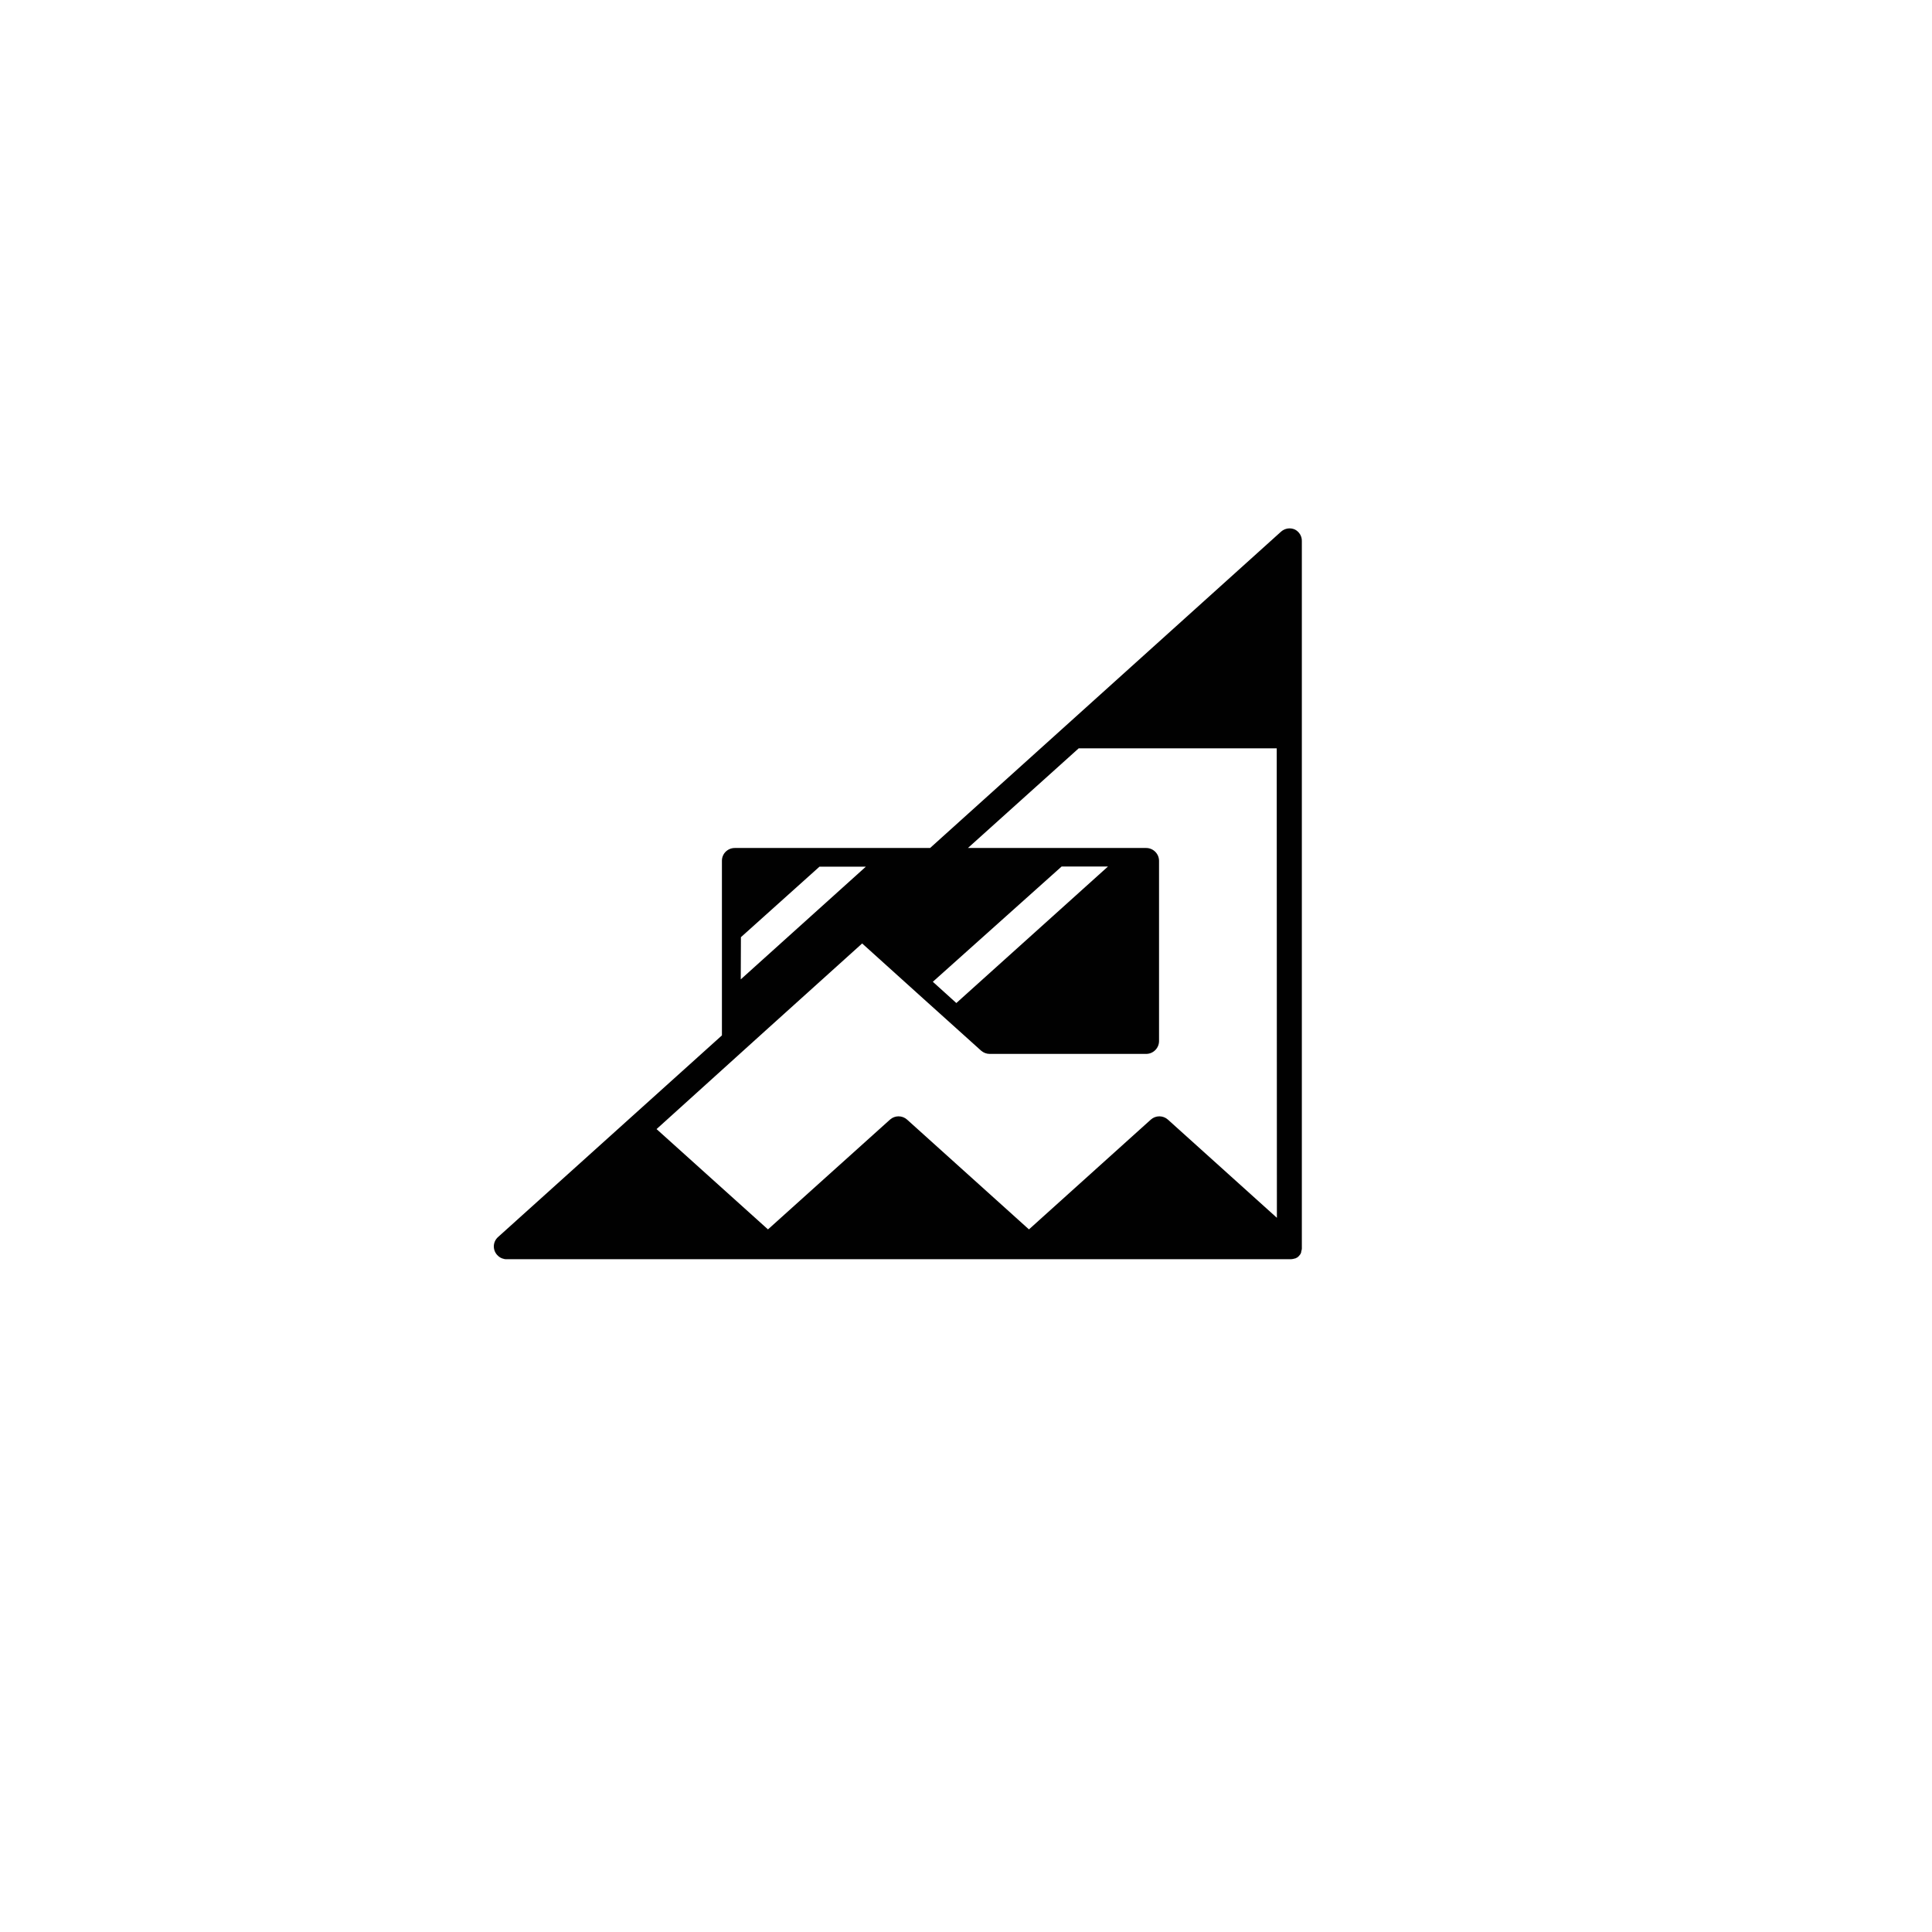
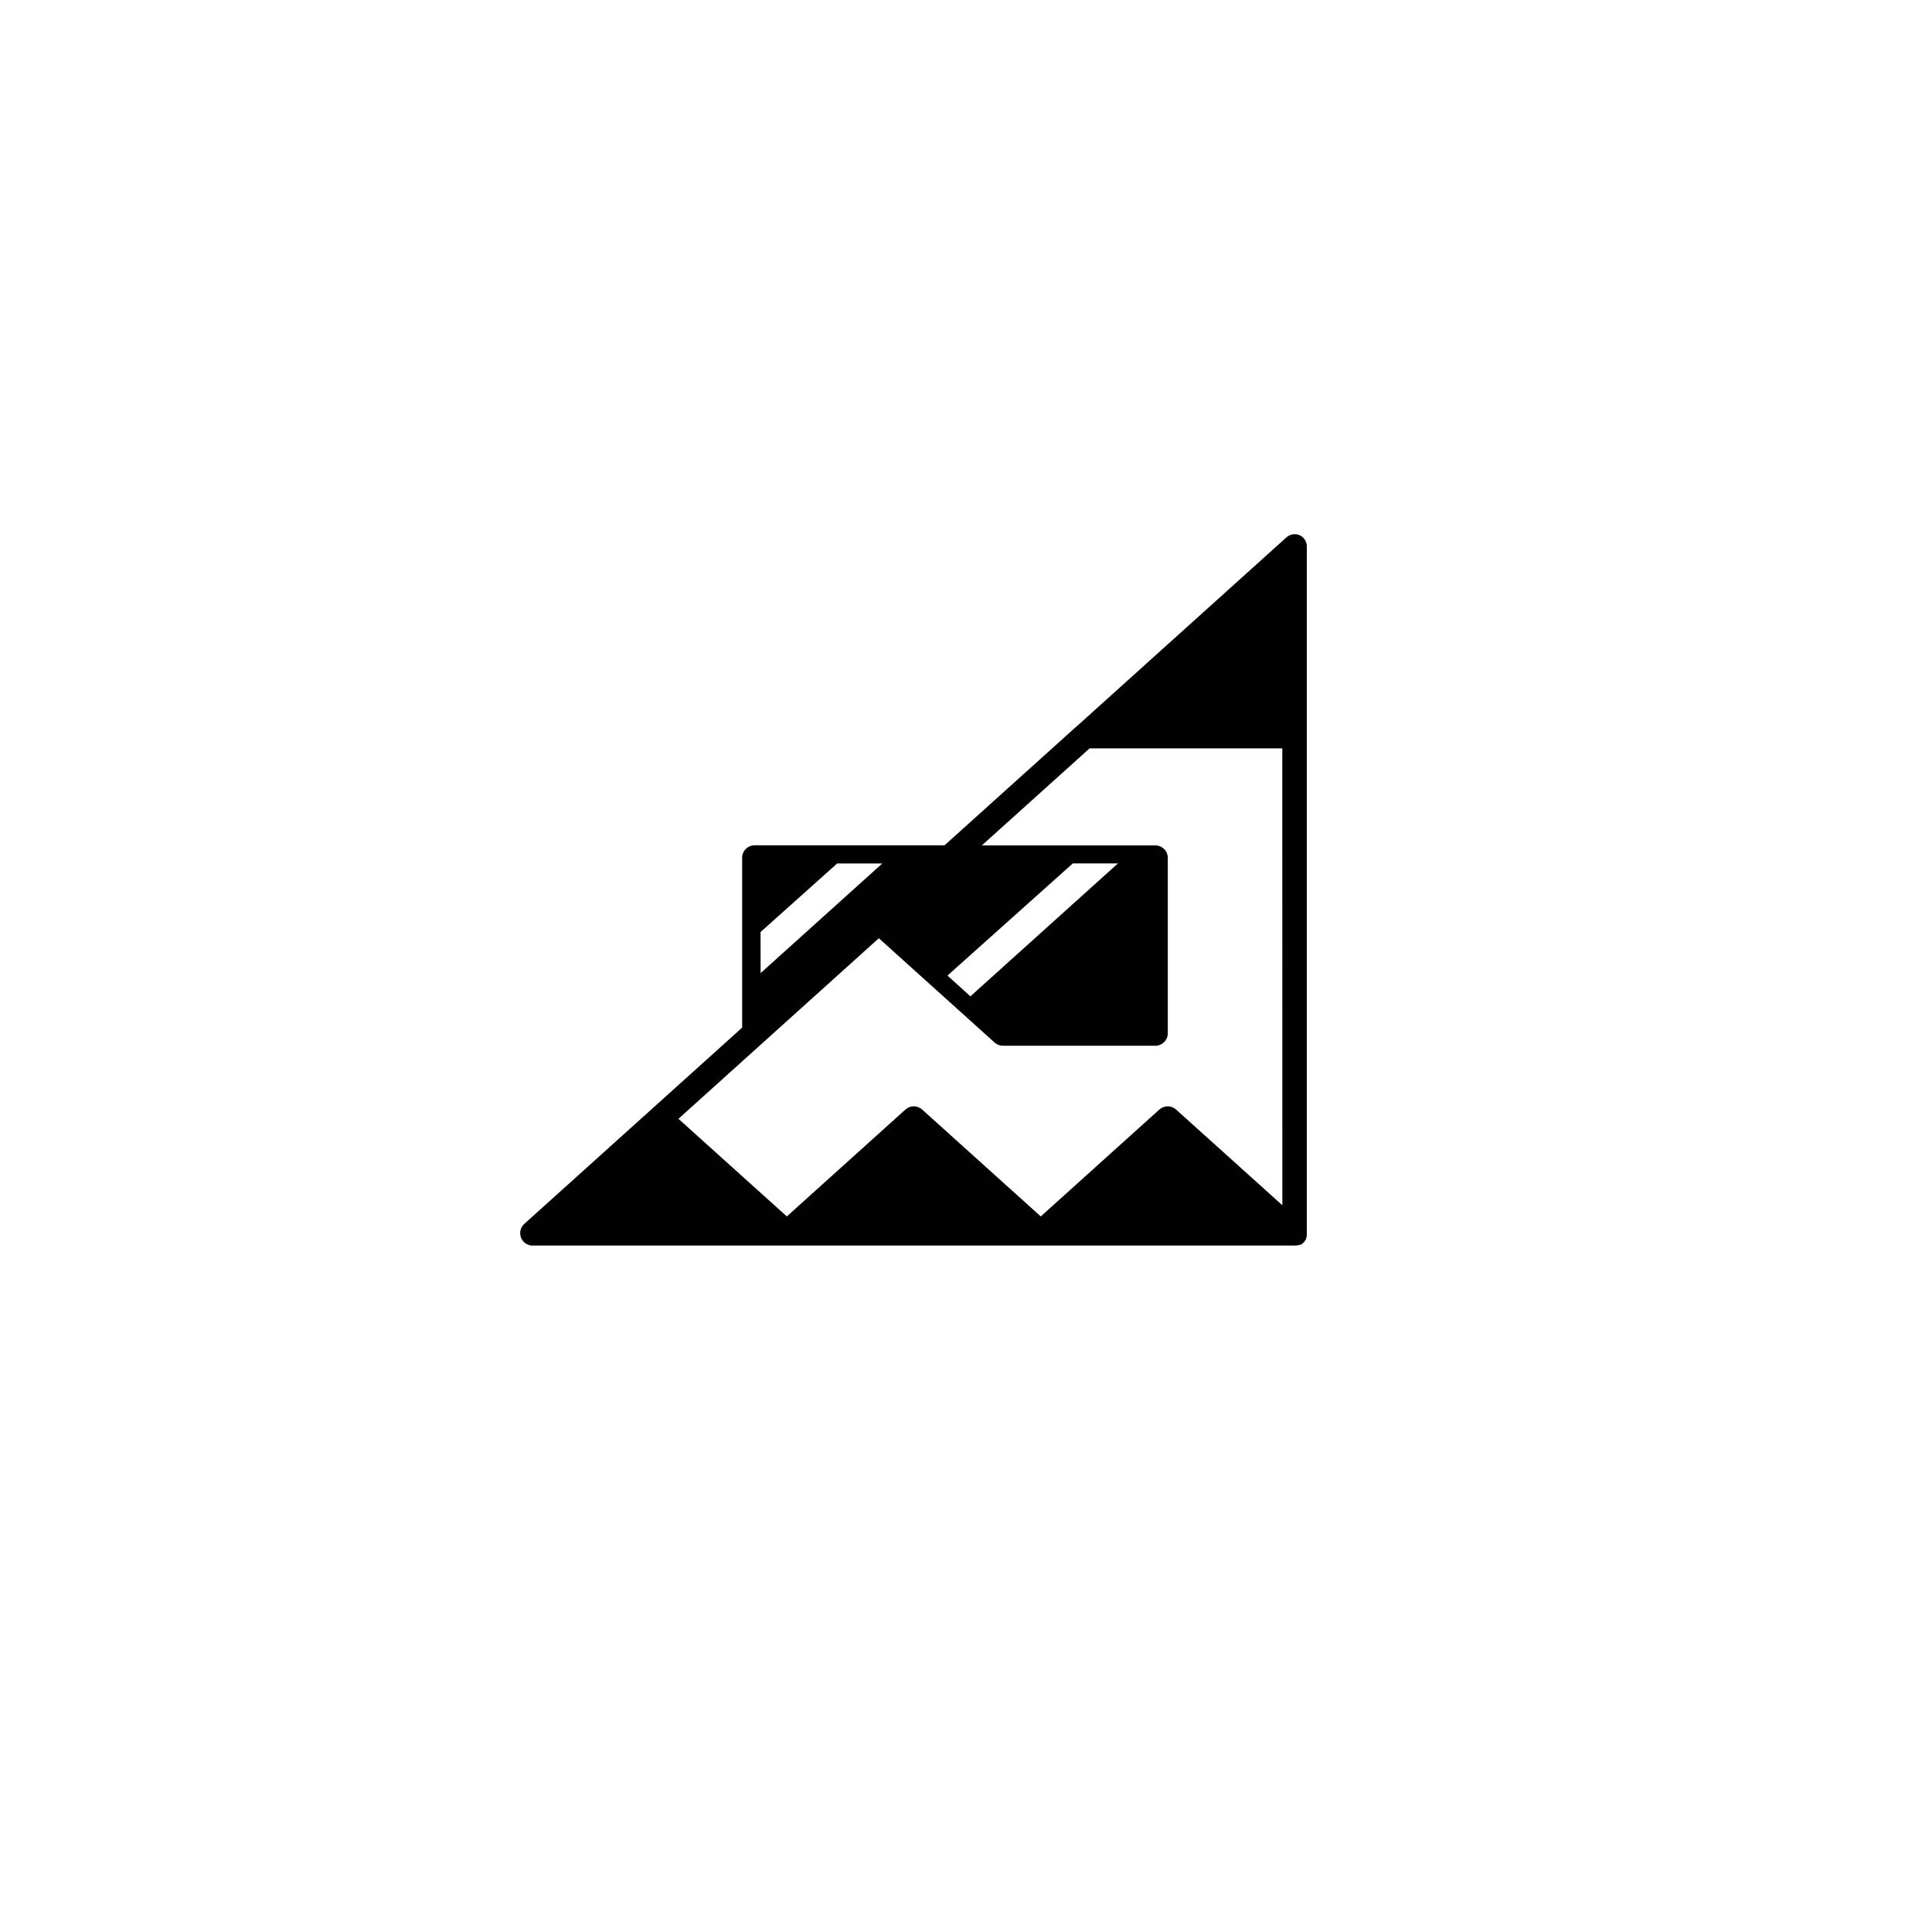
- <svg xmlns="http://www.w3.org/2000/svg" version="1.1" id="Layer_1" x="0px" y="0px" viewBox="450 -450 1200 1200" style="enable-background:new 450 -450 1200 1200;" xml:space="preserve">
-   <style type="text/css">
- 	.st0{fill:#010101;}
- </style>
-   <path class="st0" d="M2295.7-28.3c-2.8-1.3-6.1-0.7-8.4,1.3L2156.4,91l0,0l-82.2,74.1h-118.5c-4.3,0-7.8,3.5-7.8,7.8l0,0v106  L1812,401.3c-3.2,2.8-3.5,7.7-0.6,10.9c1.1,1.2,2.5,2,4,2.4l0.3,0.1c0.2,0,0.4,0.1,0.7,0.1h0.3h0.6h475.3h0.4h0.4  c0.2,0,0.4,0,0.6-0.1h0.1h0.2l0.5-0.1l0.3-0.1l0.4-0.1h0.1l0,0l0.3-0.1h0.1l0,0l0,0l0.2-0.1h0.1l0.4-0.3h0.1h0.1  c0.1-0.1,0.3-0.2,0.4-0.3c0.2-0.1,0.3-0.2,0.4-0.4l0.2-0.2l0.1-0.2c0.4-0.4,0.7-0.8,1-1.3l0,0l0,0l0.2-0.4l0,0c0-0.1,0-0.1,0-0.2  c0.1-0.1,0.2-0.3,0.2-0.5v-0.2v-0.1l0,0c0.1-0.4,0.2-0.7,0.3-1.1l0,0v-0.1c0.1-0.2,0.1-0.4,0.1-0.6l0,0c0-0.1,0-0.3,0-0.5v-429  C2300-24.1,2298.4-26.9,2295.7-28.3z M1959.3,219.2l47.8-42.7h28.2l-76,68.4V219.2z M2284.8,389.6l-66.2-59.6c-3-2.6-7.4-2.6-10.4,0  l-74,66.7l-74-66.7c-3-2.6-7.4-2.6-10.4,0l-74,66.7l-67.6-60.9l66.2-59.8l58.7-52.9l37,33.4l35.2,31.7c1.4,1.3,3.3,2,5.2,2h95  c4.3,0,7.8-3.5,7.8-7.8V172.9c0-4.3-3.5-7.8-7.8-7.8l0,0h-108.2l67.2-60.5h120.2L2284.8,389.6z M2075.9,246.3l78.2-70h28.2l-92,82.9  L2075.9,246.3z" />
-   <path class="st0" d="M1254.3-121.1c-2.9-1.3-6.2-0.8-8.6,1.3L1111.8,0.9l0,0l-84.1,75.8H906.4c-4.4,0-8,3.5-8,7.9c0,0,0,0,0,0v108.5  l-139,125.2c-3.3,2.9-3.6,7.9-0.6,11.2c1.1,1.2,2.5,2.1,4.1,2.4l0.3,0.1c0.2,0,0.4,0.1,0.7,0.1h0.3h0.6h486.3h0.5h0.4  c0.2,0,0.4,0,0.6-0.1h0.1h0.2l0.5-0.1l0.3-0.1l0.4-0.1h0.1l0,0l0.3-0.1h0.1l0,0l0,0l0.2-0.1h0.1l0.4-0.3h0.1h0.1  c0.1-0.1,0.3-0.2,0.4-0.3c0.2-0.1,0.3-0.3,0.5-0.4l0.2-0.2l0.2-0.2c0.4-0.4,0.7-0.9,1-1.3l0,0l0,0l0.2-0.4l0,0c0-0.1,0-0.1,0-0.2  c0.1-0.1,0.2-0.3,0.2-0.5v-0.2v-0.1l0,0c0.1-0.4,0.2-0.7,0.3-1.1l0,0v-0.2c0.1-0.2,0.1-0.4,0.1-0.6l0,0c0-0.2,0-0.3,0-0.5v-438.9  C1258.7-116.9,1257-119.7,1254.3-121.1z M910.2,132.1L959,88.3h28.8l-77.7,70L910.2,132.1z M1243.1,306.4l-67.7-61  c-3-2.7-7.6-2.7-10.6,0l-75.7,68.2l-75.7-68.2c-3-2.7-7.6-2.7-10.6,0L927,313.6l-69.2-62.3l67.7-61.2l60-54.1l37.9,34.2l36,32.4  c1.5,1.3,3.4,2,5.3,2h97.2c4.4,0,8-3.6,8-8V84.7c0-4.4-3.6-8-8-8l0,0h-110.7l68.8-61.9h123L1243.1,306.4z M1029.4,159.8l80-71.6  h28.8l-94.2,84.8L1029.4,159.8z" />
+ <svg xmlns="http://www.w3.org/2000/svg" id="Layer_1" data-name="Layer 1" viewBox="0 0 813.19 813.19">
+   <defs>
+     <style>.cls-1{fill:#010101;}</style>
+   </defs>
+   <path class="cls-1" d="M547.12,225.3a5.27,5.27,0,0,0-5.66.89l-88.34,79.6-.05,0-55.5,50H317.63a5.25,5.25,0,0,0-5.26,5.25v71.5l-91.68,82.59a5.24,5.24,0,0,0,2.3,9l.2.05.45.07.21,0H545l.3,0h.25l.42-.06H546l.15,0,.33-.09.18-.06L547,524l.07,0h0l.21-.09.07,0h0l0,0,.15-.08.06,0,.26-.16.09-.06.06,0,.26-.21.3-.27a.79.79,0,0,0,.15-.12l.09-.1a5,5,0,0,0,.67-.9h0v0a2.52,2.52,0,0,0,.15-.24v0a.5.5,0,0,0,.05-.13,1.68,1.68,0,0,0,.15-.3l0-.12,0-.09v0a4.79,4.79,0,0,0,.21-.74h0s0-.07,0-.1a2,2,0,0,0,.05-.42h0c0-.09,0-.2,0-.3v0c0-.06,0-.1,0-.15v-289A5.27,5.27,0,0,0,547.12,225.3Zm-227,167,32.24-28.85h19l-51.21,46.13Zm219.63,115L495,467a5.24,5.24,0,0,0-7,0l-49.94,45-49.94-45a5.23,5.23,0,0,0-7,0l-49.94,45-45.62-41.09,44.75-40.32,39.6-35.68,25,22.53,23.71,21.36a5.2,5.2,0,0,0,3.51,1.36h64.14a5.26,5.26,0,0,0,5.26-5.26V361.08a5.26,5.26,0,0,0-5.26-5.25h-73L458.61,315h81.11ZM398.8,410.62l52.76-47.21h19l-62.11,55.95Z" />
</svg>
